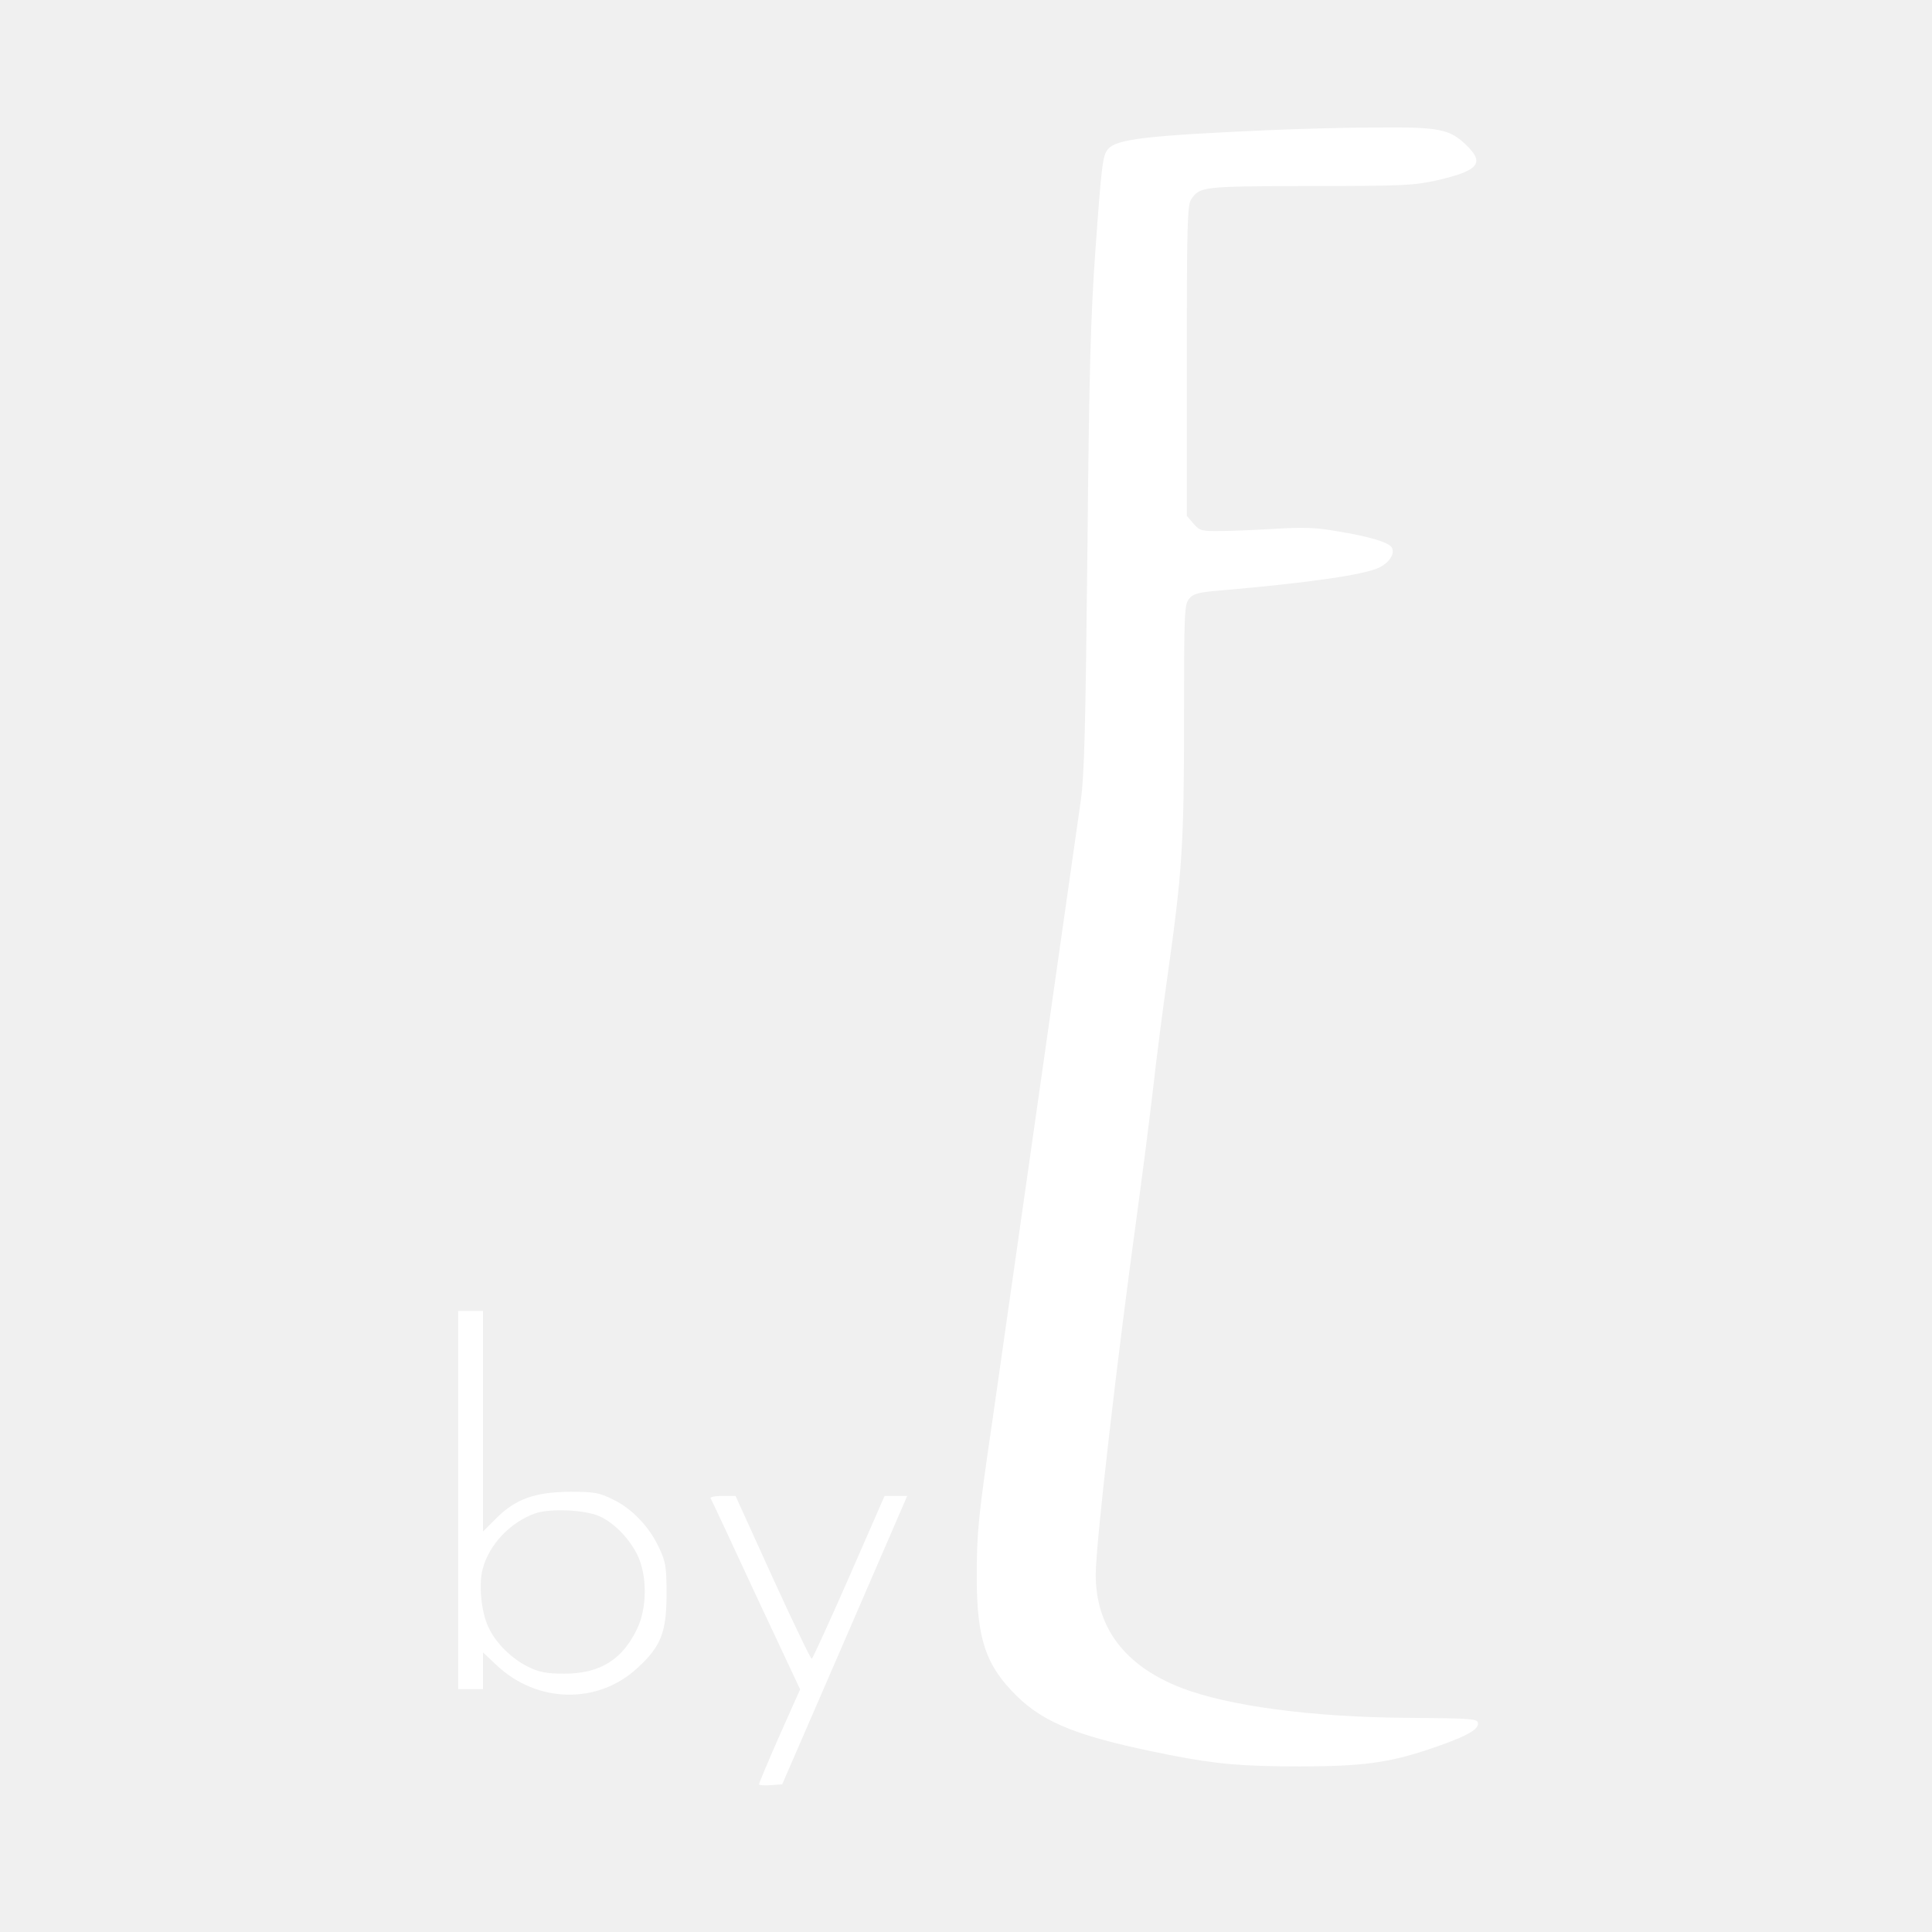
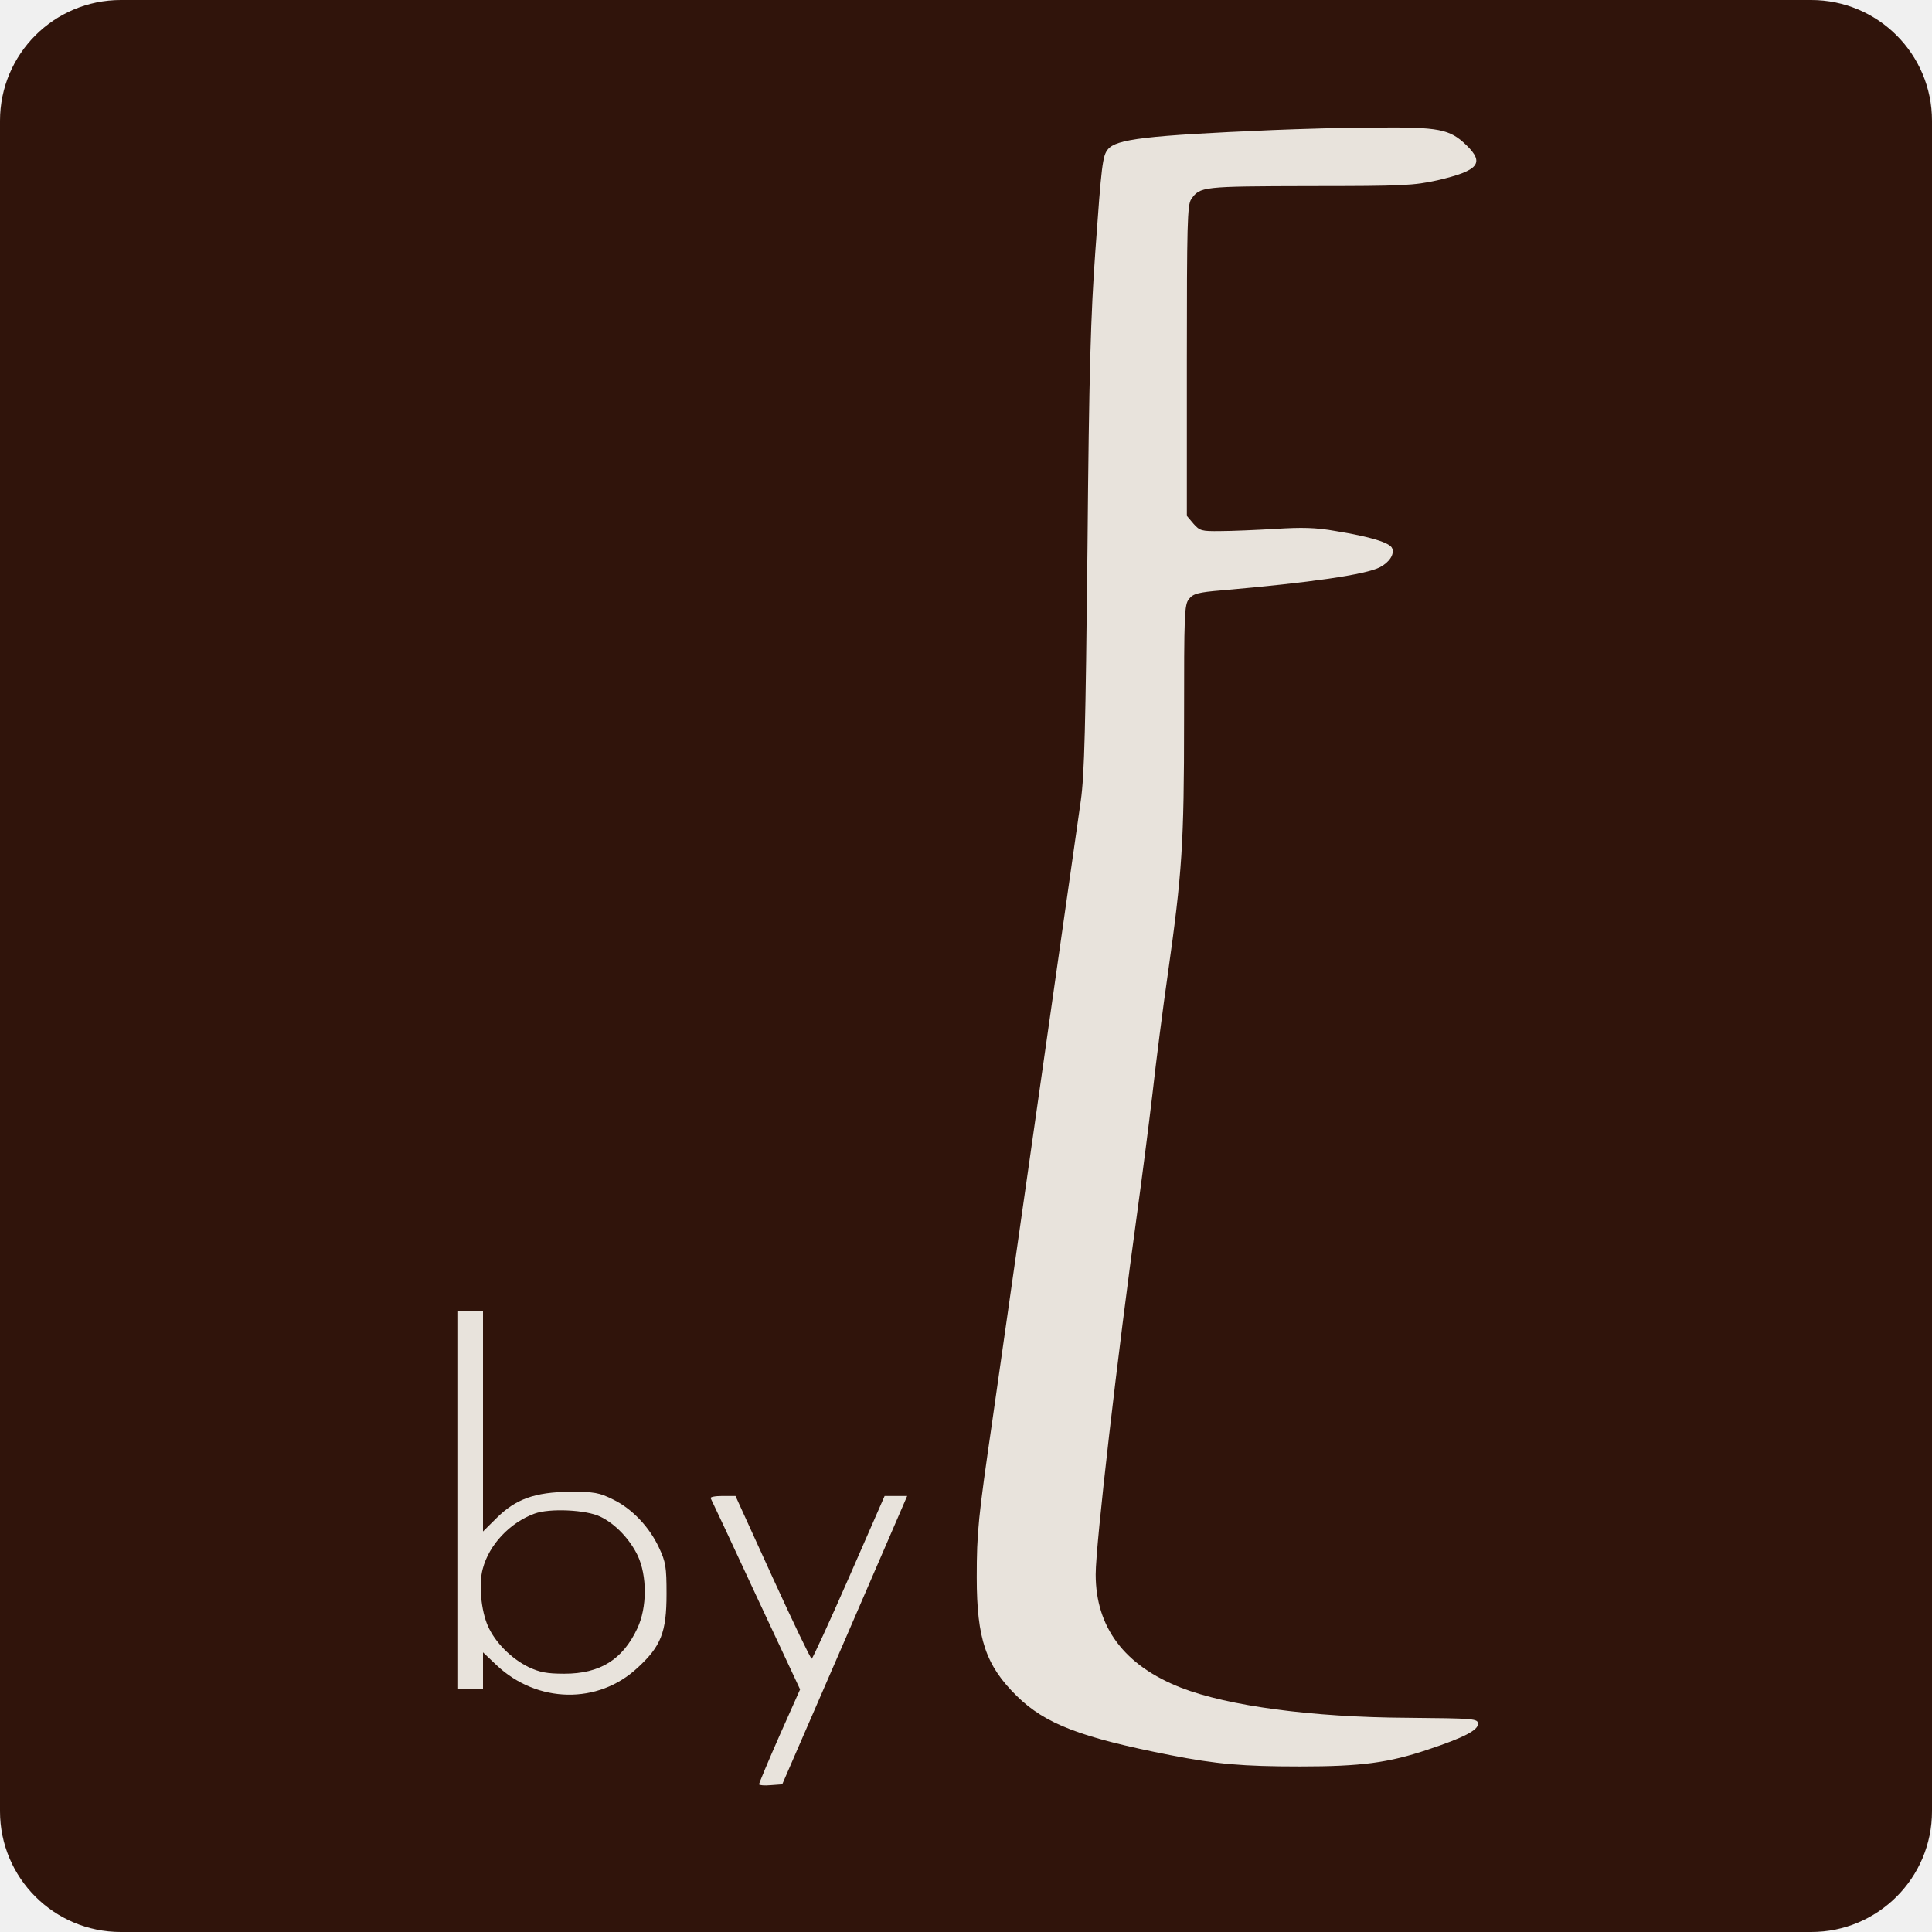
- <svg xmlns="http://www.w3.org/2000/svg" version="1.0" width="700pt" height="700pt" viewBox="0 0 700 700" preserveAspectRatio="xMidYMid meet">
-   <g transform="translate(0,700) scale(0.1,-0.1)" fill="#ffffff" stroke="none">
-     <path d="M4610 6529 c-459 -20 -566 -33 -596 -70 -19 -23 -23 -58 -45 -364 -17 -237 -23 -436 -29 -1085 -7 -647 -11 -816 -24 -910 -79 -558 -293 -2054 -320 -2245 -52 -355 -57 -406 -57 -570 0 -224 33 -320 145 -430 103 -101 231 -150 556 -214 168 -33 262 -41 471 -41 221 0 320 13 463 61 129 43 181 70 181 93 0 19 -11 20 -255 22 -346 2 -651 43 -821 109 -205 80 -309 219 -309 411 0 108 79 795 151 1314 16 118 41 311 55 430 13 118 38 312 55 430 52 368 59 471 59 921 0 386 1 418 18 439 15 19 33 24 118 31 322 28 522 57 574 84 34 18 53 47 44 69 -8 20 -80 42 -204 62 -73 13 -123 14 -220 8 -69 -4 -158 -8 -198 -8 -69 -1 -75 1 -98 27 l-24 28 0 562 c0 492 2 565 16 585 32 46 38 47 429 48 341 0 377 2 463 21 150 35 172 62 105 127 -61 59 -99 66 -327 64 -111 0 -280 -5 -376 -9z" />
-     <path d="M1660 1565 l0 -685 45 0 45 0 0 66 0 67 50 -47 c147 -138 367 -142 510 -9 85 78 105 129 105 268 0 98 -3 116 -27 167 -35 76 -98 142 -167 175 -50 25 -67 28 -156 28 -127 -1 -197 -26 -267 -96 l-48 -48 0 399 0 400 -45 0 -45 0 0 -685z m515 -60 c54 -26 106 -81 135 -140 35 -74 35 -189 -1 -265 -53 -113 -135 -164 -264 -164 -64 0 -90 5 -130 24 -63 31 -121 89 -147 148 -25 56 -34 153 -19 208 23 87 98 167 188 200 54 20 187 14 238 -11z" />
-     <path d="M2575 1571 c3 -5 77 -163 164 -351 l160 -341 -75 -168 c-41 -93 -74 -172 -74 -176 0 -3 19 -5 42 -3 l42 3 227 523 226 522 -41 0 -41 0 -129 -295 c-71 -162 -132 -295 -135 -295 -4 0 -68 133 -142 295 l-134 295 -48 0 c-27 0 -46 -4 -42 -9z" />
-   </g>
+ <svg xmlns="http://www.w3.org/2000/svg" width="16" height="16" viewBox="0 0 16 16" fill="none">
+   <rect width="16" height="16" rx="1" fill="#30140B" />
+   <path d="M10.537 1.077C9.488 1.122 9.243 1.152 9.175 1.237C9.131 1.289 9.122 1.369 9.072 2.069C9.033 2.61 9.019 3.065 9.006 4.549C8.99 6.028 8.981 6.414 8.951 6.629C8.77 7.904 8.281 11.323 8.219 11.76C8.101 12.572 8.089 12.688 8.089 13.063C8.089 13.575 8.165 13.794 8.421 14.046C8.656 14.277 8.949 14.389 9.691 14.535C10.075 14.61 10.29 14.629 10.768 14.629C11.273 14.629 11.499 14.599 11.826 14.489C12.121 14.391 12.24 14.329 12.24 14.277C12.24 14.233 12.215 14.231 11.657 14.226C10.866 14.222 10.169 14.128 9.781 13.977C9.312 13.794 9.074 13.477 9.074 13.038C9.074 12.791 9.255 11.221 9.419 10.034C9.456 9.765 9.513 9.324 9.545 9.052C9.575 8.782 9.632 8.338 9.671 8.069C9.79 7.228 9.806 6.992 9.806 5.964C9.806 5.081 9.808 5.008 9.847 4.96C9.881 4.917 9.922 4.905 10.117 4.889C10.853 4.825 11.31 4.759 11.429 4.697C11.506 4.656 11.55 4.59 11.529 4.54C11.511 4.494 11.346 4.444 11.063 4.398C10.896 4.368 10.782 4.366 10.56 4.38C10.402 4.389 10.199 4.398 10.107 4.398C9.95 4.4 9.936 4.396 9.883 4.336L9.829 4.272V2.988C9.829 1.863 9.833 1.696 9.865 1.65C9.938 1.545 9.952 1.543 10.846 1.541C11.625 1.541 11.707 1.536 11.904 1.493C12.247 1.413 12.297 1.351 12.144 1.202C12.005 1.068 11.918 1.052 11.397 1.056C11.143 1.056 10.757 1.068 10.537 1.077Z" fill="#E8E3DC" />
+   <path d="M3.794 12.423V13.989H3.897H4V13.838V13.684L4.114 13.792C4.45 14.107 4.953 14.117 5.28 13.812C5.474 13.634 5.52 13.518 5.52 13.2C5.52 12.976 5.513 12.935 5.458 12.818C5.378 12.645 5.234 12.494 5.077 12.418C4.962 12.361 4.923 12.354 4.72 12.354C4.43 12.357 4.27 12.414 4.11 12.574L4 12.683V11.771V10.857H3.897H3.794V12.423ZM4.971 12.56C5.095 12.619 5.214 12.745 5.28 12.88C5.36 13.049 5.36 13.312 5.278 13.486C5.157 13.744 4.969 13.861 4.674 13.861C4.528 13.861 4.469 13.849 4.377 13.806C4.233 13.735 4.101 13.602 4.041 13.467C3.984 13.339 3.963 13.118 3.998 12.992C4.05 12.793 4.222 12.61 4.427 12.535C4.551 12.489 4.855 12.503 4.971 12.56Z" fill="#E8E3DC" />
+   <path d="M5.886 12.409C5.893 12.421 6.062 12.782 6.261 13.211L6.626 13.991L6.455 14.375C6.361 14.588 6.286 14.768 6.286 14.777C6.286 14.784 6.329 14.789 6.382 14.784L6.478 14.777L6.997 13.582L7.513 12.389H7.419H7.326L7.031 13.063C6.869 13.433 6.729 13.737 6.722 13.737C6.713 13.737 6.567 13.433 6.398 13.063L6.091 12.389H5.982C5.92 12.389 5.877 12.398 5.886 12.409Z" fill="#E8E3DC" />
</svg>
